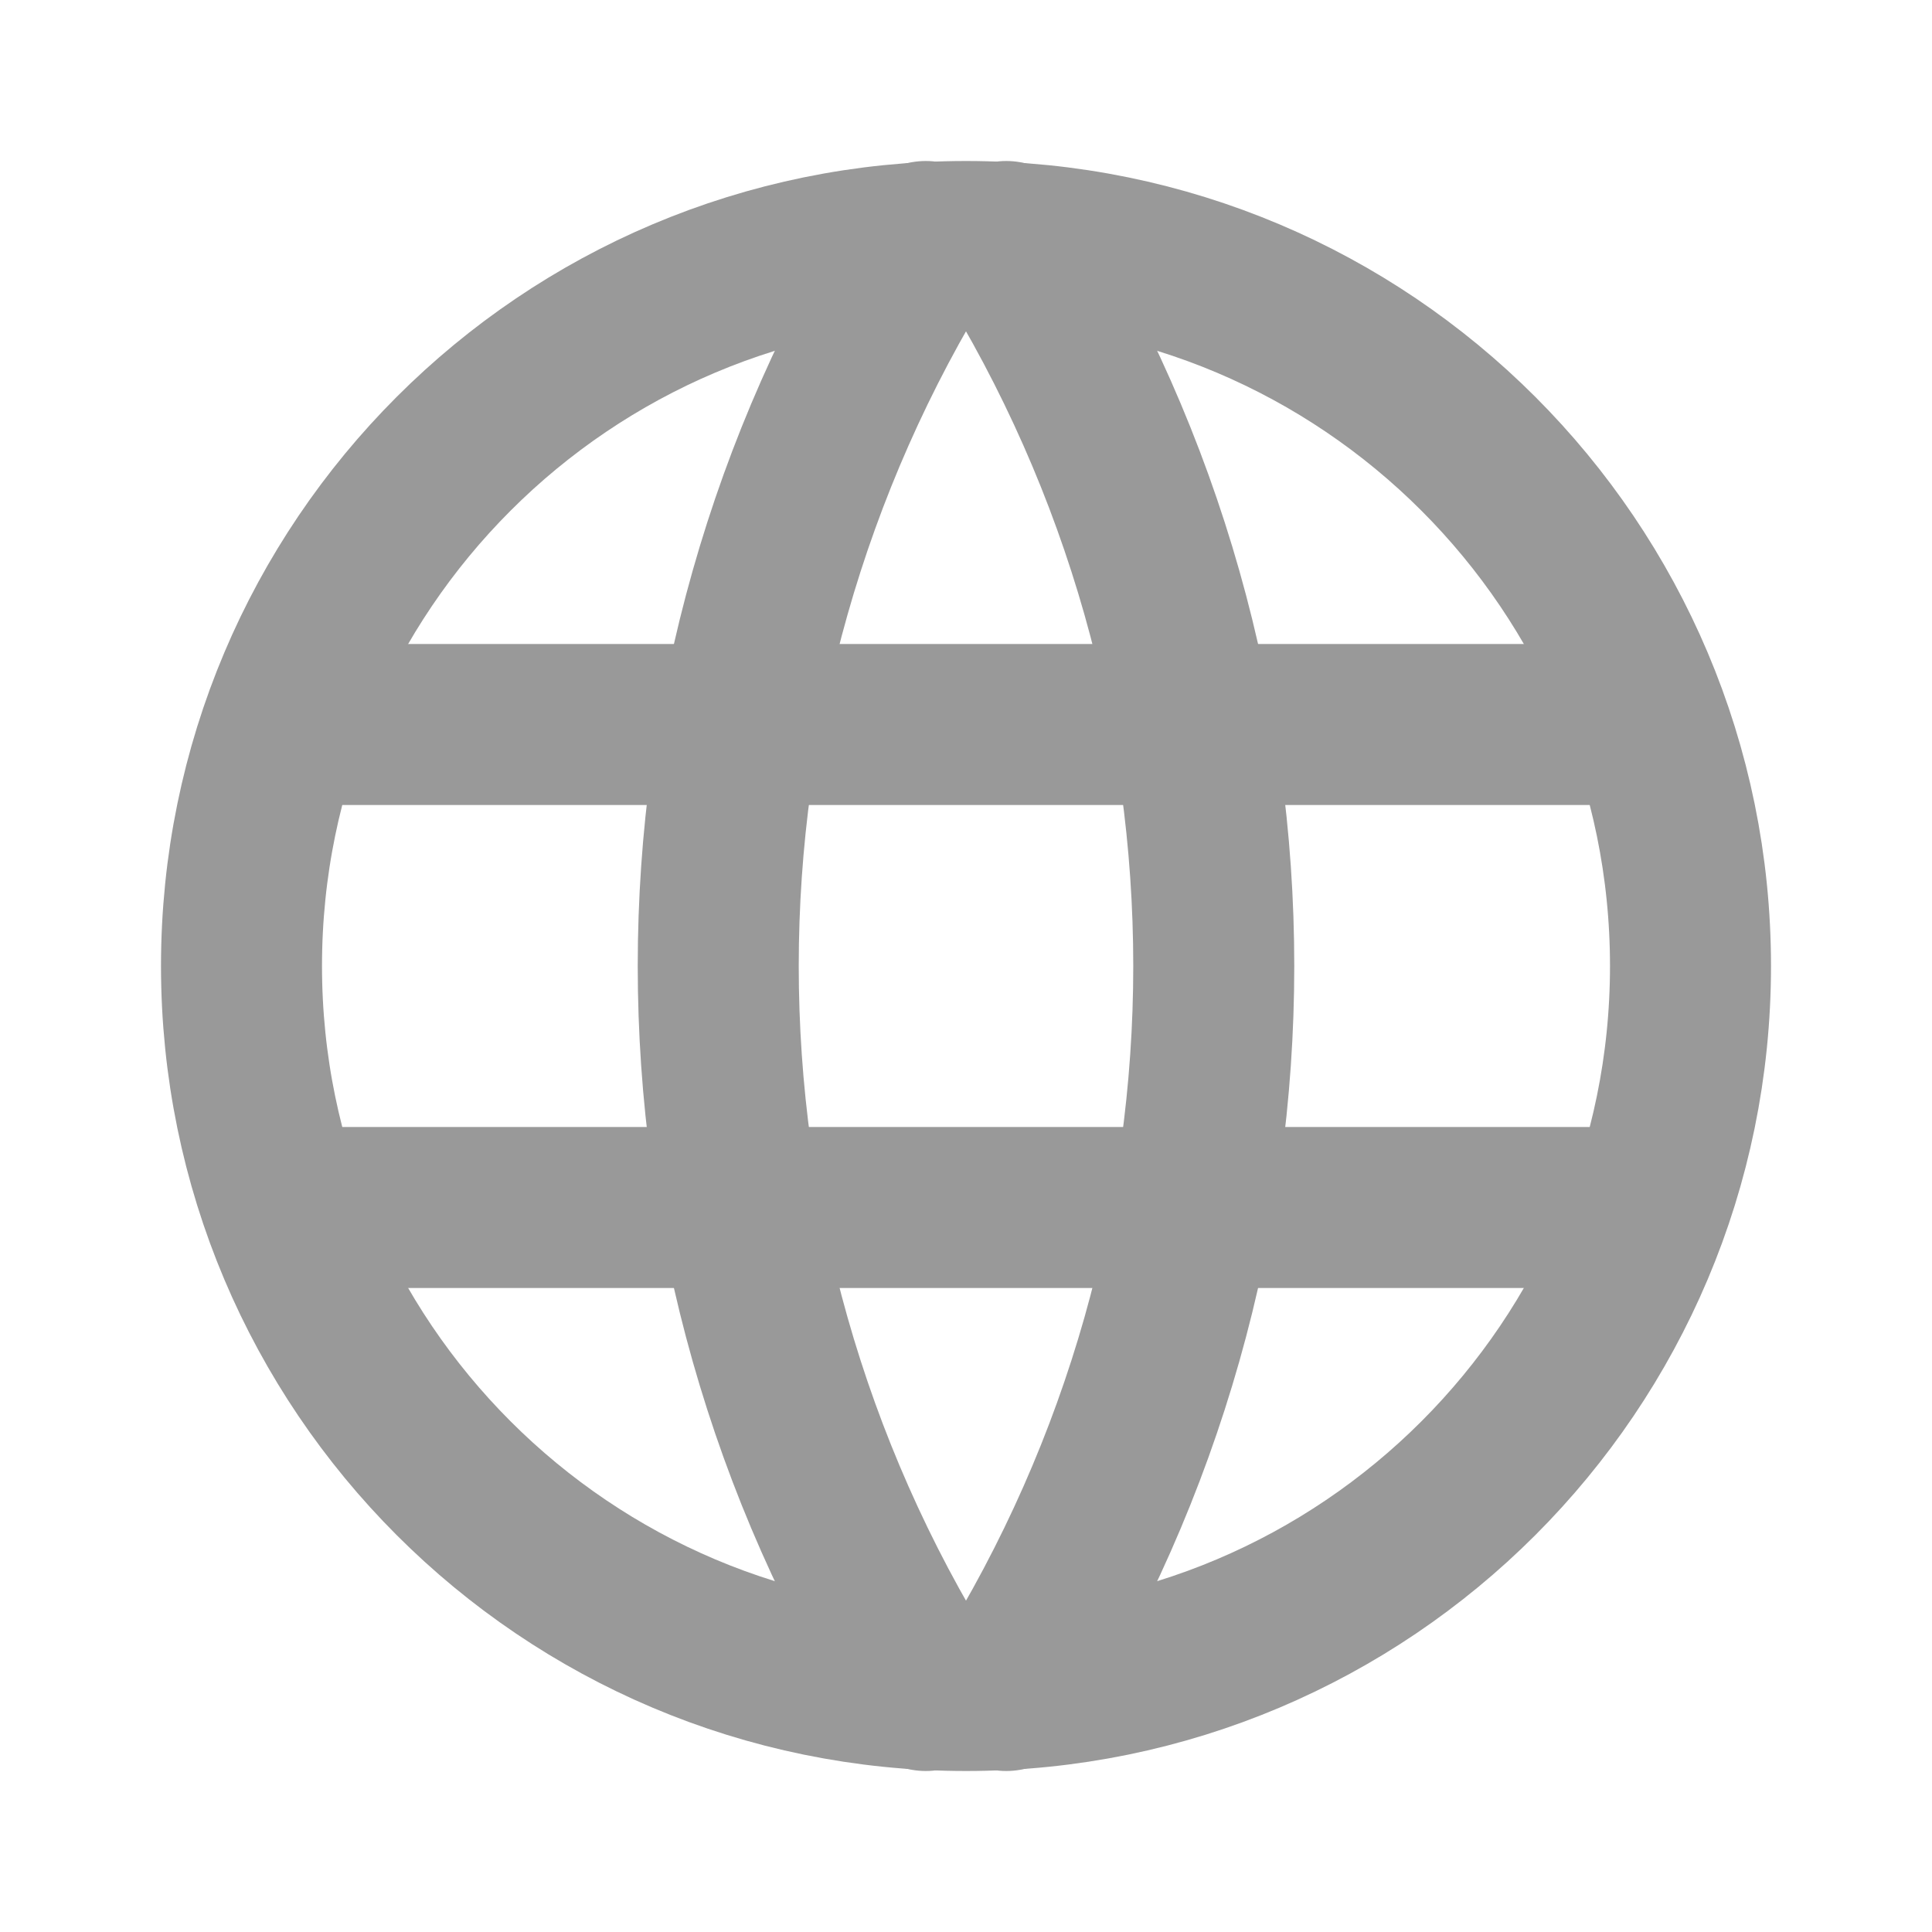
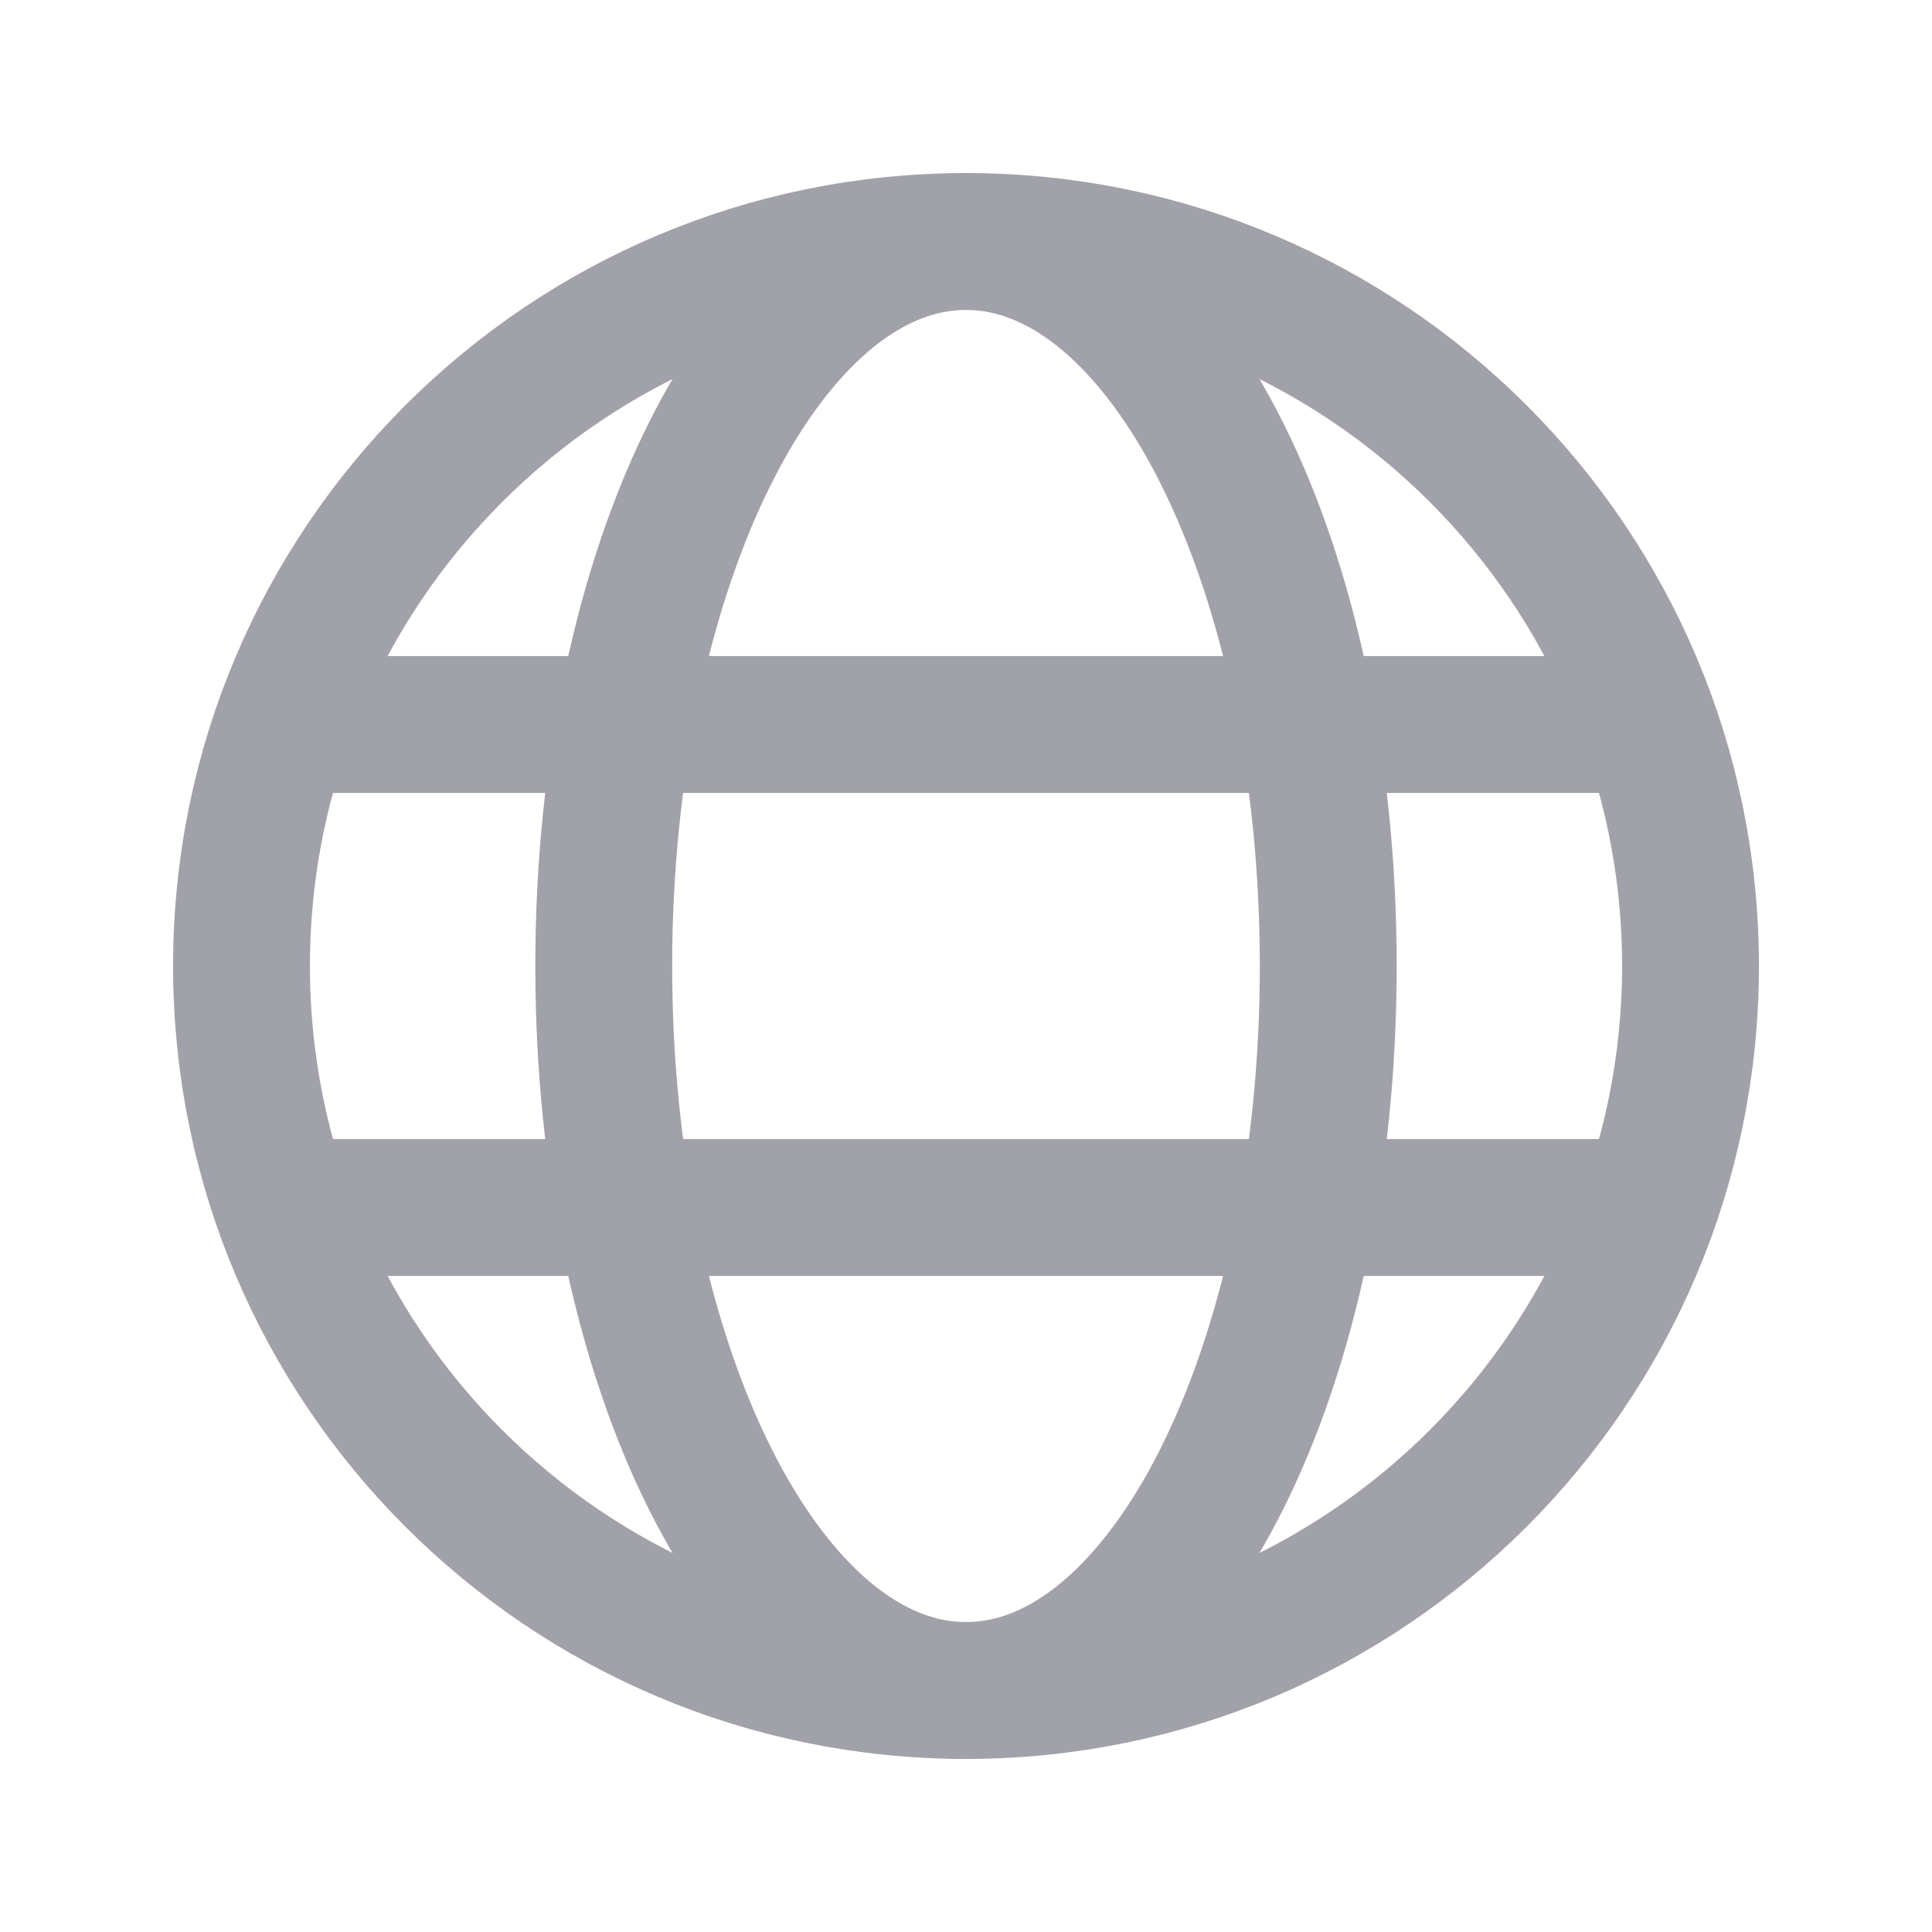
- <svg xmlns="http://www.w3.org/2000/svg" width="128" height="128" viewBox="0 0 24 24" fill="none" stroke="#999999" stroke-width="2" stroke-linecap="round" stroke-linejoin="round">
-   <path stroke="none" d="M0 0h24v24H0z" fill="none" />
-   <path d="M3 12a9 9 0 1 0 18 0a9 9 0 0 0 -18 0" />
-   <path d="M3.6 9h16.8" />
-   <path d="M3.6 15h16.8" />
-   <path d="M11.5 3a17 17 0 0 0 0 18" />
-   <path d="M12.5 3a17 17 0 0 1 0 18" />
+ <svg xmlns="http://www.w3.org/2000/svg" width="128" height="128" viewBox="0 0 24 24">
+   <g fill="none" stroke="#a1a1aa" stroke-width="1.7" stroke-linecap="round" stroke-linejoin="round">
+     <circle cx="12" cy="12" r="9" />
+     <path d="M3.6 9h16.8" />
+     <path d="M3.6 15h16.8" />
+     <ellipse cx="12" cy="12" rx="4.5" ry="9" />
+   </g>
</svg>
